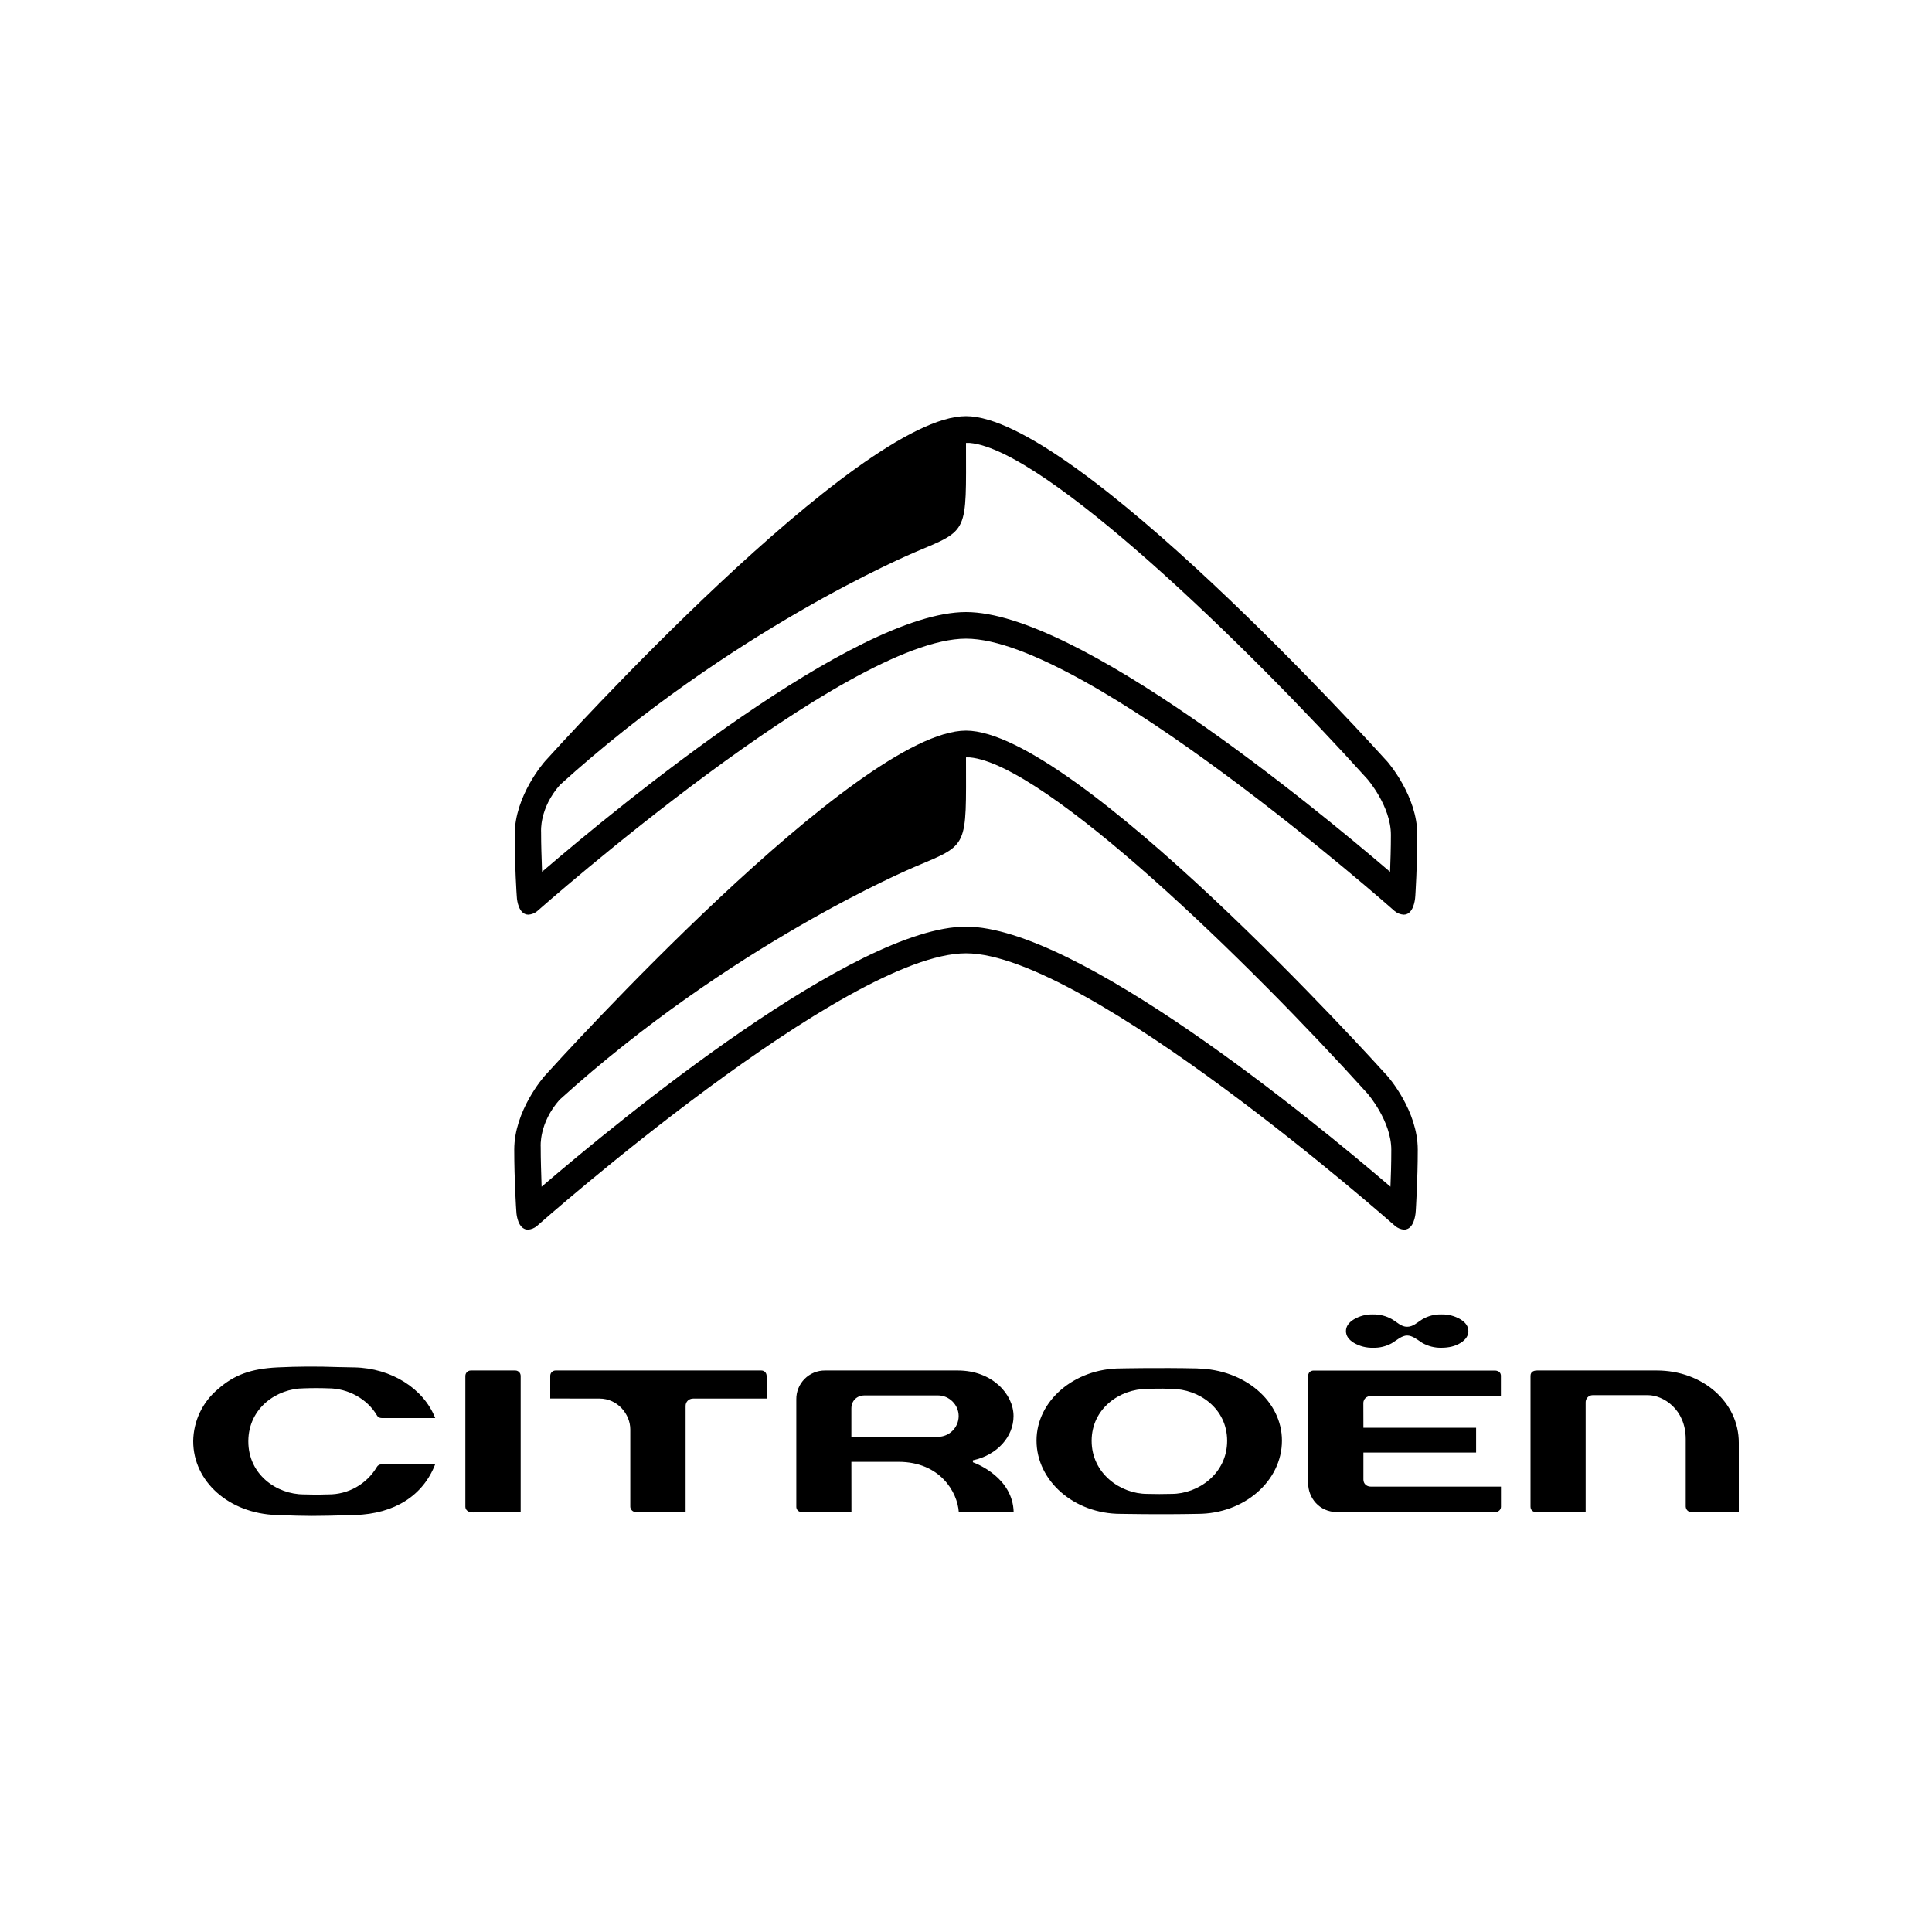
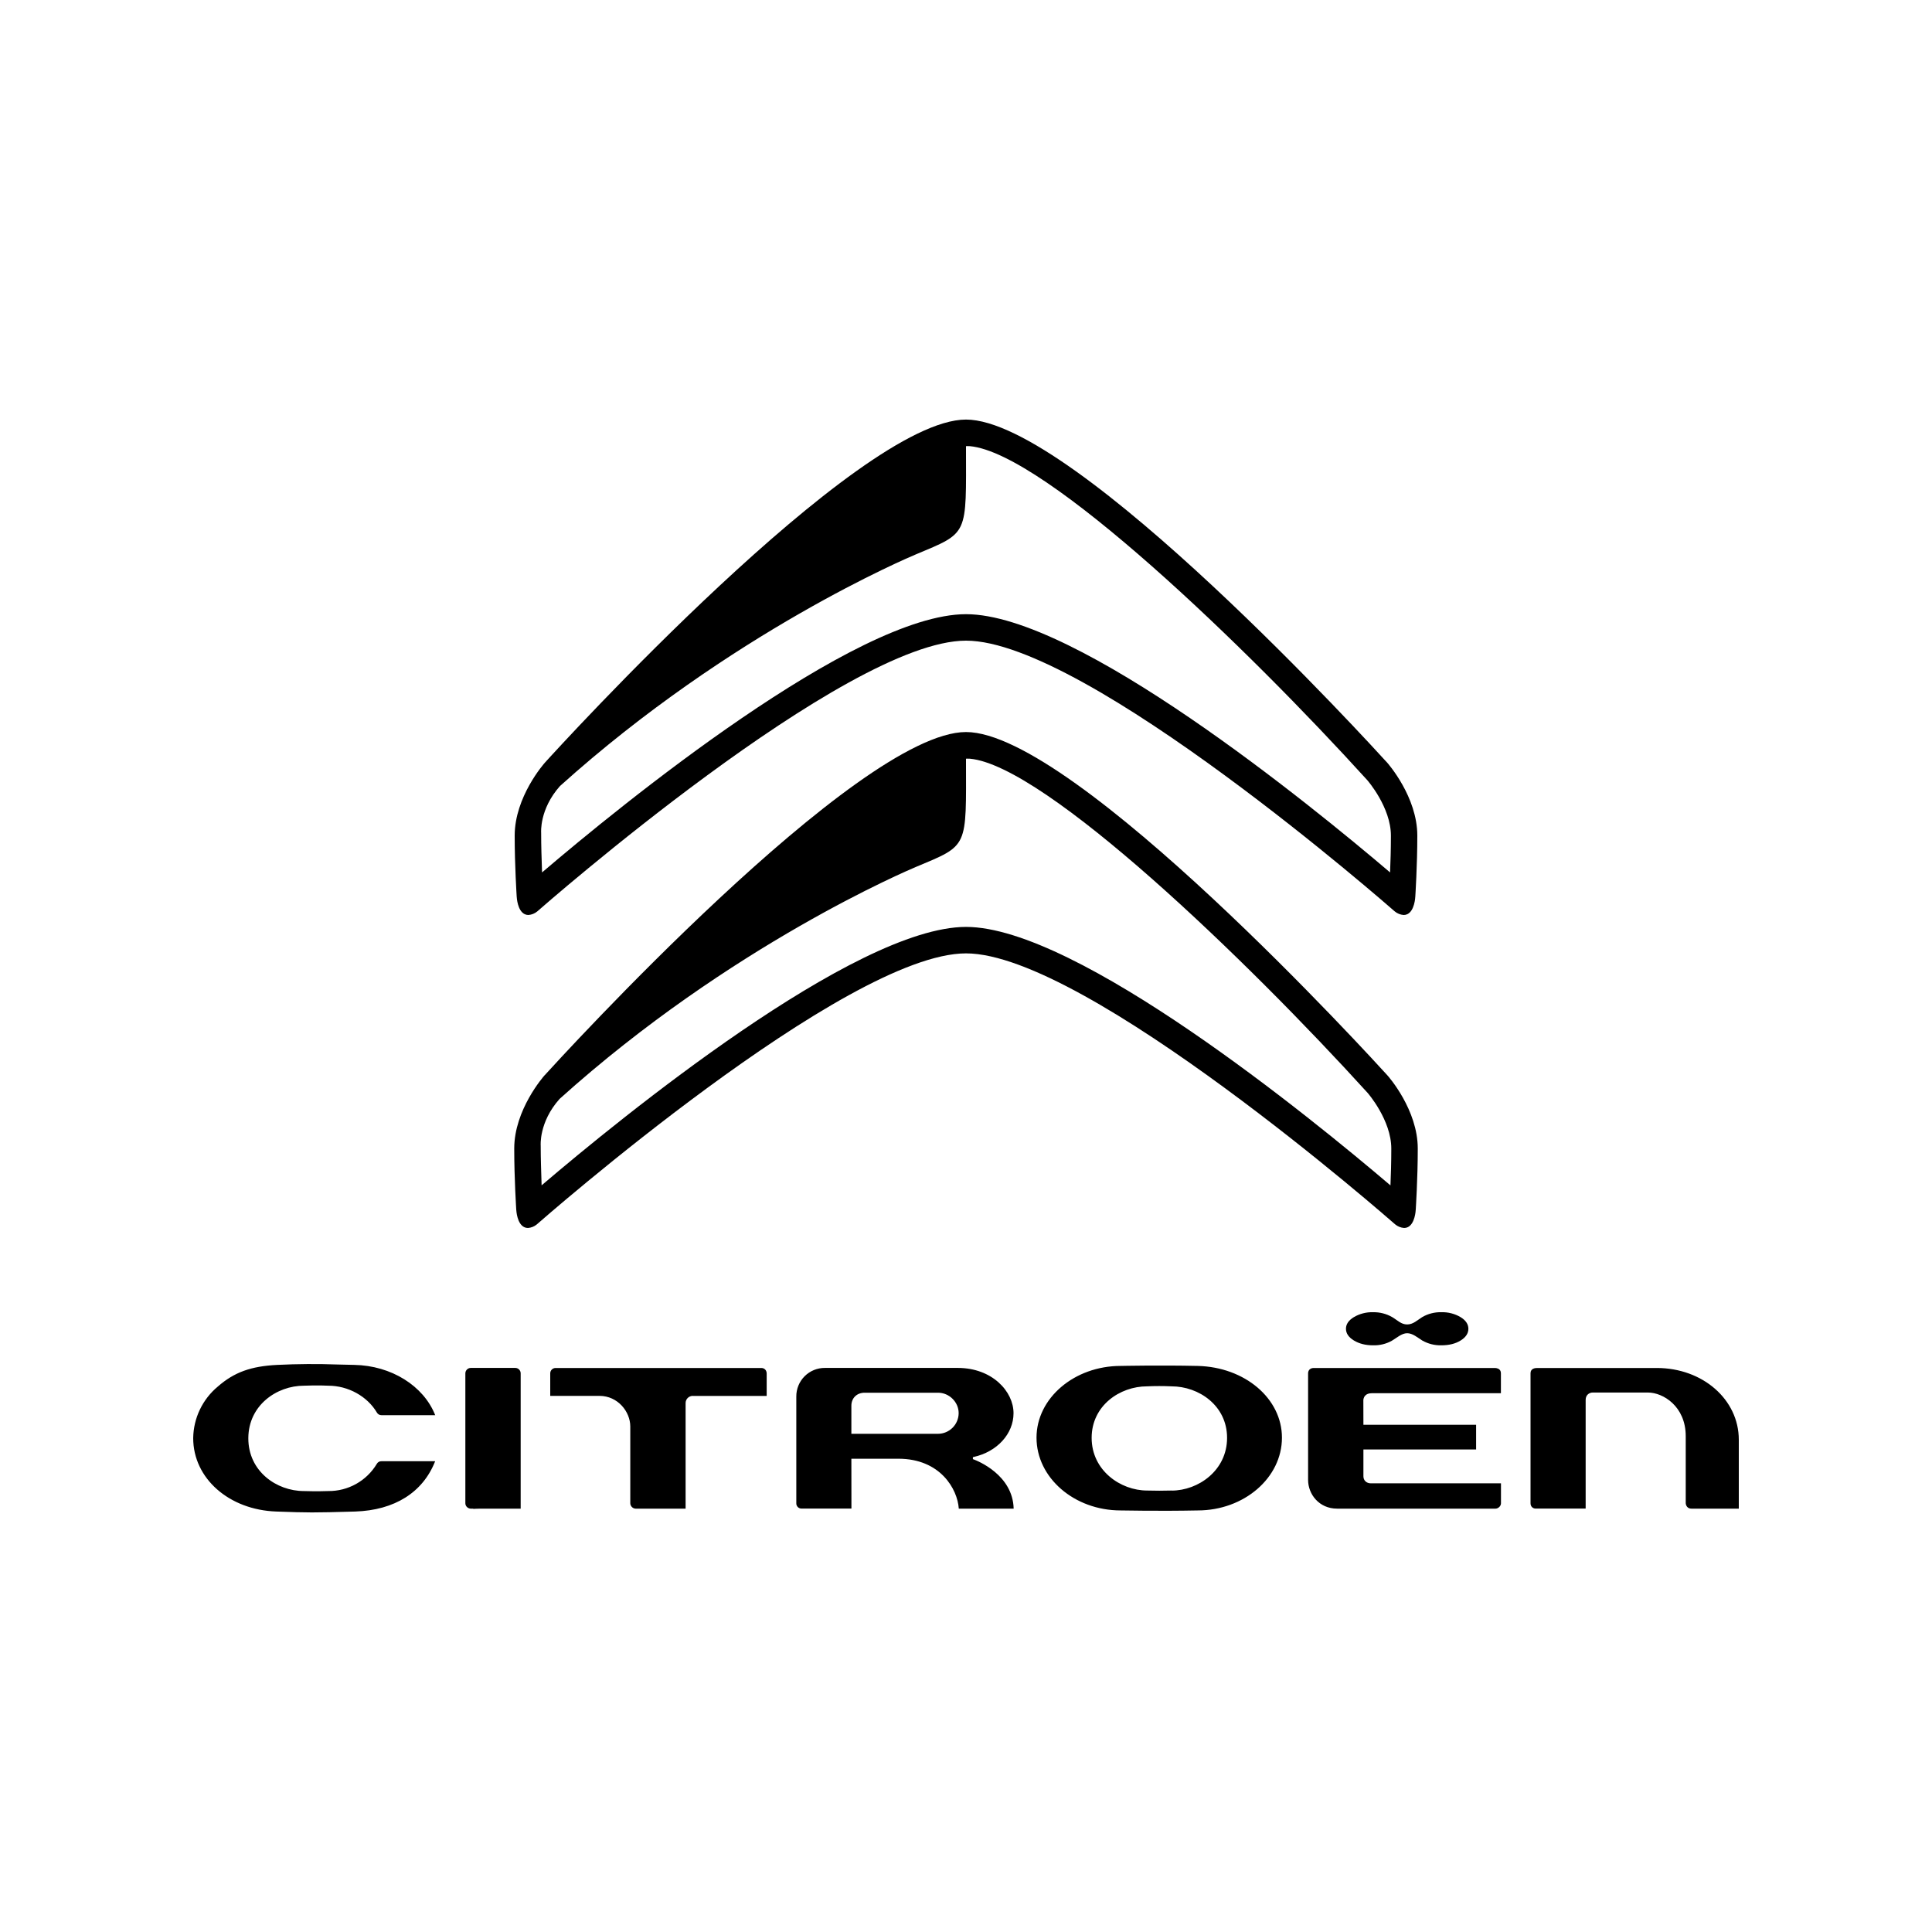
<svg xmlns="http://www.w3.org/2000/svg" width="100%" height="100%" viewBox="-3 -3 30 30">
-   <path d="M18.585 10.538C17.36 9.489 13.725 6.504 12 6.504c-1.726 0-5.36 2.983-6.583 4.033-.008-.248-.015-.399-.015-.62 0 0-.03-.364.293-.729 2.654-2.405 5.437-3.582 5.523-3.618.83-.35.783-.284.782-1.692 0 0 .037-.002.06 0 1.17.106 4.311 3.155 6.17 5.217.004.003.368.424.368.868 0 .208-.007.413-.013.575m-.05-1.72c-.198-.22-4.85-5.356-6.535-5.356-1.684 0-6.337 5.136-6.534 5.355-.02.022-.474.54-.474 1.146 0 .471.031.946.032.95 0 .022.011.222.123.277a.13.13 0 00.057.013.24.24 0 00.138-.055c.05-.044 4.79-4.231 6.658-4.231 1.868 0 6.608 4.187 6.656 4.23a.244.244 0 00.14.056.13.13 0 00.058-.013c.11-.055.122-.255.123-.278 0-.003.031-.478.031-.949 0-.605-.454-1.124-.473-1.146m.056 6.61c-1.225-1.05-4.864-4.038-6.591-4.038-1.728 0-5.365 2.987-6.59 4.038-.007-.248-.014-.4-.014-.62 0 0-.03-.365.293-.73 2.657-2.408 5.442-3.586 5.528-3.622.83-.35.784-.285.783-1.694 0 0 .037-.002.06 0 1.17.106 4.315 3.159 6.177 5.222.003.004.367.425.367.87 0 .207-.006.413-.013.575m-.05-1.723c-.197-.219-4.855-5.36-6.541-5.36s-6.344 5.141-6.541 5.36c-.02.022-.474.542-.474 1.147 0 .472.031.947.032.951 0 .022.011.223.123.277a.128.128 0 00.058.014.242.242 0 00.137-.055c.05-.045 4.795-4.236 6.665-4.236s6.615 4.191 6.663 4.233a.246.246 0 00.14.058.13.13 0 00.058-.014c.11-.054.122-.255.123-.278 0-.003.031-.478.031-.95 0-.605-.454-1.125-.474-1.147m-3.35 6.492h-.001a6.466 6.466 0 01-.376 0c-.415 0-.863-.315-.863-.824 0-.504.439-.806.86-.806.006 0 .211-.01.38 0 .425 0 .864.302.864.806 0 .509-.448.824-.863.824m.404-1.948c-.59-.013-1.19 0-1.194 0-.72 0-1.307.503-1.307 1.12 0 .628.586 1.138 1.307 1.138.005 0 .604.012 1.195 0 .722 0 1.309-.51 1.309-1.137 0-.612-.575-1.104-1.31-1.12m7.67 2.228H24v-1.076c0-.628-.56-1.121-1.274-1.121h-1.858c-.03 0-.102.007-.102.082v2.032c0 .054.04.083.079.083h.777v-1.7a.11.11 0 01.11-.114h.857c.236 0 .587.217.587.683v1.046s.002.085.09.085M7.757 18.717h1.147v-.35c0-.049-.035-.086-.082-.086H5.627a.083.083 0 00-.083.085v.35l.764.001c.286 0 .479.247.479.478v1.2c0 .04.035.083.084.083h.775V18.83c0-.062.05-.112.112-.112m-3.532 1.678c0 .049.044.083.084.083h.044l-.006.006c.022-.006.097-.006.357-.006h.38v-2.114a.084.084 0 00-.083-.084H4.31a.085.085 0 00-.084.084zm5.994-1.085v-.44c0-.12.085-.203.206-.203h1.14c.173 0 .32.146.32.32a.323.323 0 01-.323.323zm1.668 1.169h.852c-.013-.528-.56-.747-.623-.77l-.01-.005v-.03l.011-.002c.366-.082.62-.363.62-.684 0-.34-.33-.708-.866-.708H9.811a.443.443 0 00-.446.45v1.664a.08.08 0 00.082.083l.774.001-.001-.78h.73c.65 0 .918.473.938.78zm-8.965-1.46h.835c-.181-.46-.682-.776-1.257-.787l-.256-.005a10.959 10.959 0 00-.938.005c-.41.021-.67.115-.923.338a1.07 1.07 0 00-.384.807c0 .628.556 1.122 1.292 1.147.505.018.56.019 1.222 0 .613-.02 1.053-.3 1.243-.786h-.834a.078.078 0 00-.072.041.868.868 0 01-.754.425c-.171.007-.378 0-.378 0-.424 0-.863-.308-.863-.823v-.005c.003-.512.44-.818.865-.819a4.99 4.99 0 01.376 0c.309 0 .606.165.756.42.005.01.026.041.07.041m17.384 1.065h-2.02c-.068 0-.116-.045-.116-.11v-.419h1.75v-.385h-1.75l-.001-.383c0-.002-.001-.043.03-.075.023-.024.057-.036.1-.036h2.006v-.308a.081.081 0 00-.022-.061c-.028-.027-.073-.025-.076-.025h-2.81c-.009 0-.085.002-.085.086v1.664c0 .22.168.447.45.447h2.46a.09.09 0 00.058-.024.08.08 0 00.026-.058v-.313m-.628-2.597a.55.55 0 00-.298-.077.558.558 0 00-.297.077c-.079.049-.141.115-.234.115-.093 0-.149-.066-.232-.115a.57.57 0 00-.297-.077.553.553 0 00-.298.077c-.082.05-.123.111-.123.182 0 .072.041.133.123.183a.557.557 0 00.298.076.563.563 0 00.29-.07c.075-.045.155-.12.239-.12.084 0 .16.067.234.114a.57.57 0 00.297.076c.12 0 .22-.025.3-.076.08-.05.12-.111.12-.183 0-.07-.04-.132-.122-.182z" />
+   <path d="M18.591 15.407c-1.225-1.044-4.864-4.014-6.59-4.014-1.73 0-5.366 2.968-6.591 4.013-.007-.247-.014-.397-.014-.617 0 0-.03-.363.293-.725 2.657-2.393 5.442-3.563 5.528-3.6.83-.348.784-.283.783-1.683 0 0 .037-.002.06 0 1.17.106 4.316 3.14 6.177 5.19.003.003.367.422.367.864 0 .206-.006.41-.013.572m-.05-1.712c-.198-.218-4.855-5.328-6.541-5.328s-6.343 5.11-6.54 5.327h-.001c-.02.022-.474.539-.474 1.14 0 .47.031.941.031.946.002.022.012.22.124.275a.128.128 0 00.058.013.242.242 0 00.137-.055c.05-.044 4.795-4.209 6.665-4.209s6.615 4.165 6.663 4.207a.247.247 0 00.14.057.13.13 0 00.058-.013c.11-.054.122-.253.123-.276 0-.004.031-.476.031-.944 0-.602-.454-1.119-.474-1.14m-3.35 6.45h-.001a6.569 6.569 0 01-.376 0c-.415 0-.863-.312-.863-.818 0-.501.438-.8.86-.8a4.14 4.14 0 01.38 0c.425 0 .863.299.863.8 0 .506-.447.819-.862.819m.404-1.936c-.59-.013-1.19 0-1.194 0-.72 0-1.307.5-1.307 1.114 0 .623.586 1.13 1.307 1.13.005 0 .604.012 1.195 0 .722 0 1.309-.507 1.309-1.13 0-.608-.575-1.097-1.31-1.114m7.67 2.216H24v-1.07c0-.624-.56-1.114-1.274-1.114h-1.858c-.03 0-.102.007-.102.081v2.02c0 .054.04.082.079.082h.777v-1.689c0-.074.055-.113.11-.113h.857c.236 0 .587.215.587.678v1.04s.002.085.09.085m-15.507-1.75h1.146v-.348c0-.05-.035-.086-.082-.086H5.627a.083.083 0 00-.083.084v.349h.764c.286 0 .479.246.479.475v1.193c0 .039.035.083.084.083h.775v-1.639c0-.062.05-.112.112-.112m-3.532 1.668c0 .049.044.083.084.083h.044l-.006.005c.022-.005.097-.005.357-.005h.38v-2.101a.084.084 0 00-.083-.084H4.31a.085.085 0 00-.084.084v2.018zm5.994-1.079v-.436c0-.119.085-.202.206-.202h1.14c.173 0 .32.145.32.317a.322.322 0 01-.323.321H10.22zm1.668 1.162h.852c-.013-.525-.56-.742-.623-.765l-.01-.004v-.03l.011-.003c.366-.081.62-.36.62-.68 0-.337-.33-.703-.866-.703H9.811a.441.441 0 00-.446.446v1.655a.08.08 0 00.082.083h.774l-.001-.774h.73c.65 0 .918.47.938.775m-8.965-1.451h.835c-.181-.457-.682-.77-1.257-.781l-.256-.006a11.048 11.048 0 00-.938.006c-.41.02-.67.114-.923.335a1.06 1.06 0 00-.384.802c0 .625.556 1.115 1.292 1.14.505.018.56.019 1.222 0 .613-.02 1.053-.297 1.243-.781h-.834a.078.078 0 00-.072.041.869.869 0 01-.754.422c-.171.007-.378 0-.378 0-.424 0-.863-.306-.863-.818v-.005c.003-.509.44-.813.865-.813.048-.002.219-.008.376 0 .309 0 .606.164.756.418a.08.08 0 00.07.04m17.384 1.058h-2.02c-.069 0-.116-.045-.116-.11v-.416h1.75v-.383h-1.75l-.001-.38c0-.001-.001-.042.03-.074.022-.024.056-.036.1-.036h2.006v-.307c0-.026-.007-.046-.022-.06-.028-.027-.074-.025-.076-.025h-2.81c-.009 0-.086.002-.086.085v1.654c0 .219.169.445.45.445h2.46c.021 0 .042-.01.058-.025a.08.08 0 00.027-.057v-.31m-.628-2.582a.553.553 0 00-.298-.076.56.56 0 00-.297.076c-.079.049-.141.114-.234.114-.093 0-.149-.065-.232-.114a.572.572 0 00-.297-.076.555.555 0 00-.298.076c-.082.05-.123.11-.123.181s.041.132.123.182c.083.05.181.075.298.075a.566.566 0 00.29-.07c.075-.044.155-.118.239-.118.084 0 .16.066.234.113a.572.572 0 00.297.075c.12 0 .22-.025.3-.075.08-.05.12-.11.12-.182 0-.07-.04-.131-.122-.181m-1.094-6.905c-1.224-1.042-4.86-4.01-6.585-4.01-1.726 0-5.36 2.966-6.583 4.01-.008-.247-.014-.397-.014-.616 0 0-.03-.363.292-.725 2.654-2.39 5.437-3.56 5.523-3.596.83-.348.783-.283.782-1.682 0 0 .037-.002.06 0 1.17.106 4.311 3.136 6.17 5.185.004.004.368.422.368.863 0 .206-.006.41-.013.571m-.05-1.71c-.198-.218-4.85-5.322-6.535-5.322-1.684 0-6.337 5.104-6.534 5.322-.02.021-.474.537-.474 1.139 0 .468.031.94.031.944.002.022.012.22.124.275a.13.13 0 00.057.013.242.242 0 00.138-.055c.05-.044 4.79-4.205 6.658-4.205 1.868 0 6.608 4.161 6.656 4.203a.245.245 0 00.14.057.13.13 0 00.058-.013c.11-.054.122-.253.123-.276 0-.004.031-.475.031-.943 0-.602-.454-1.118-.473-1.14" />
</svg>
